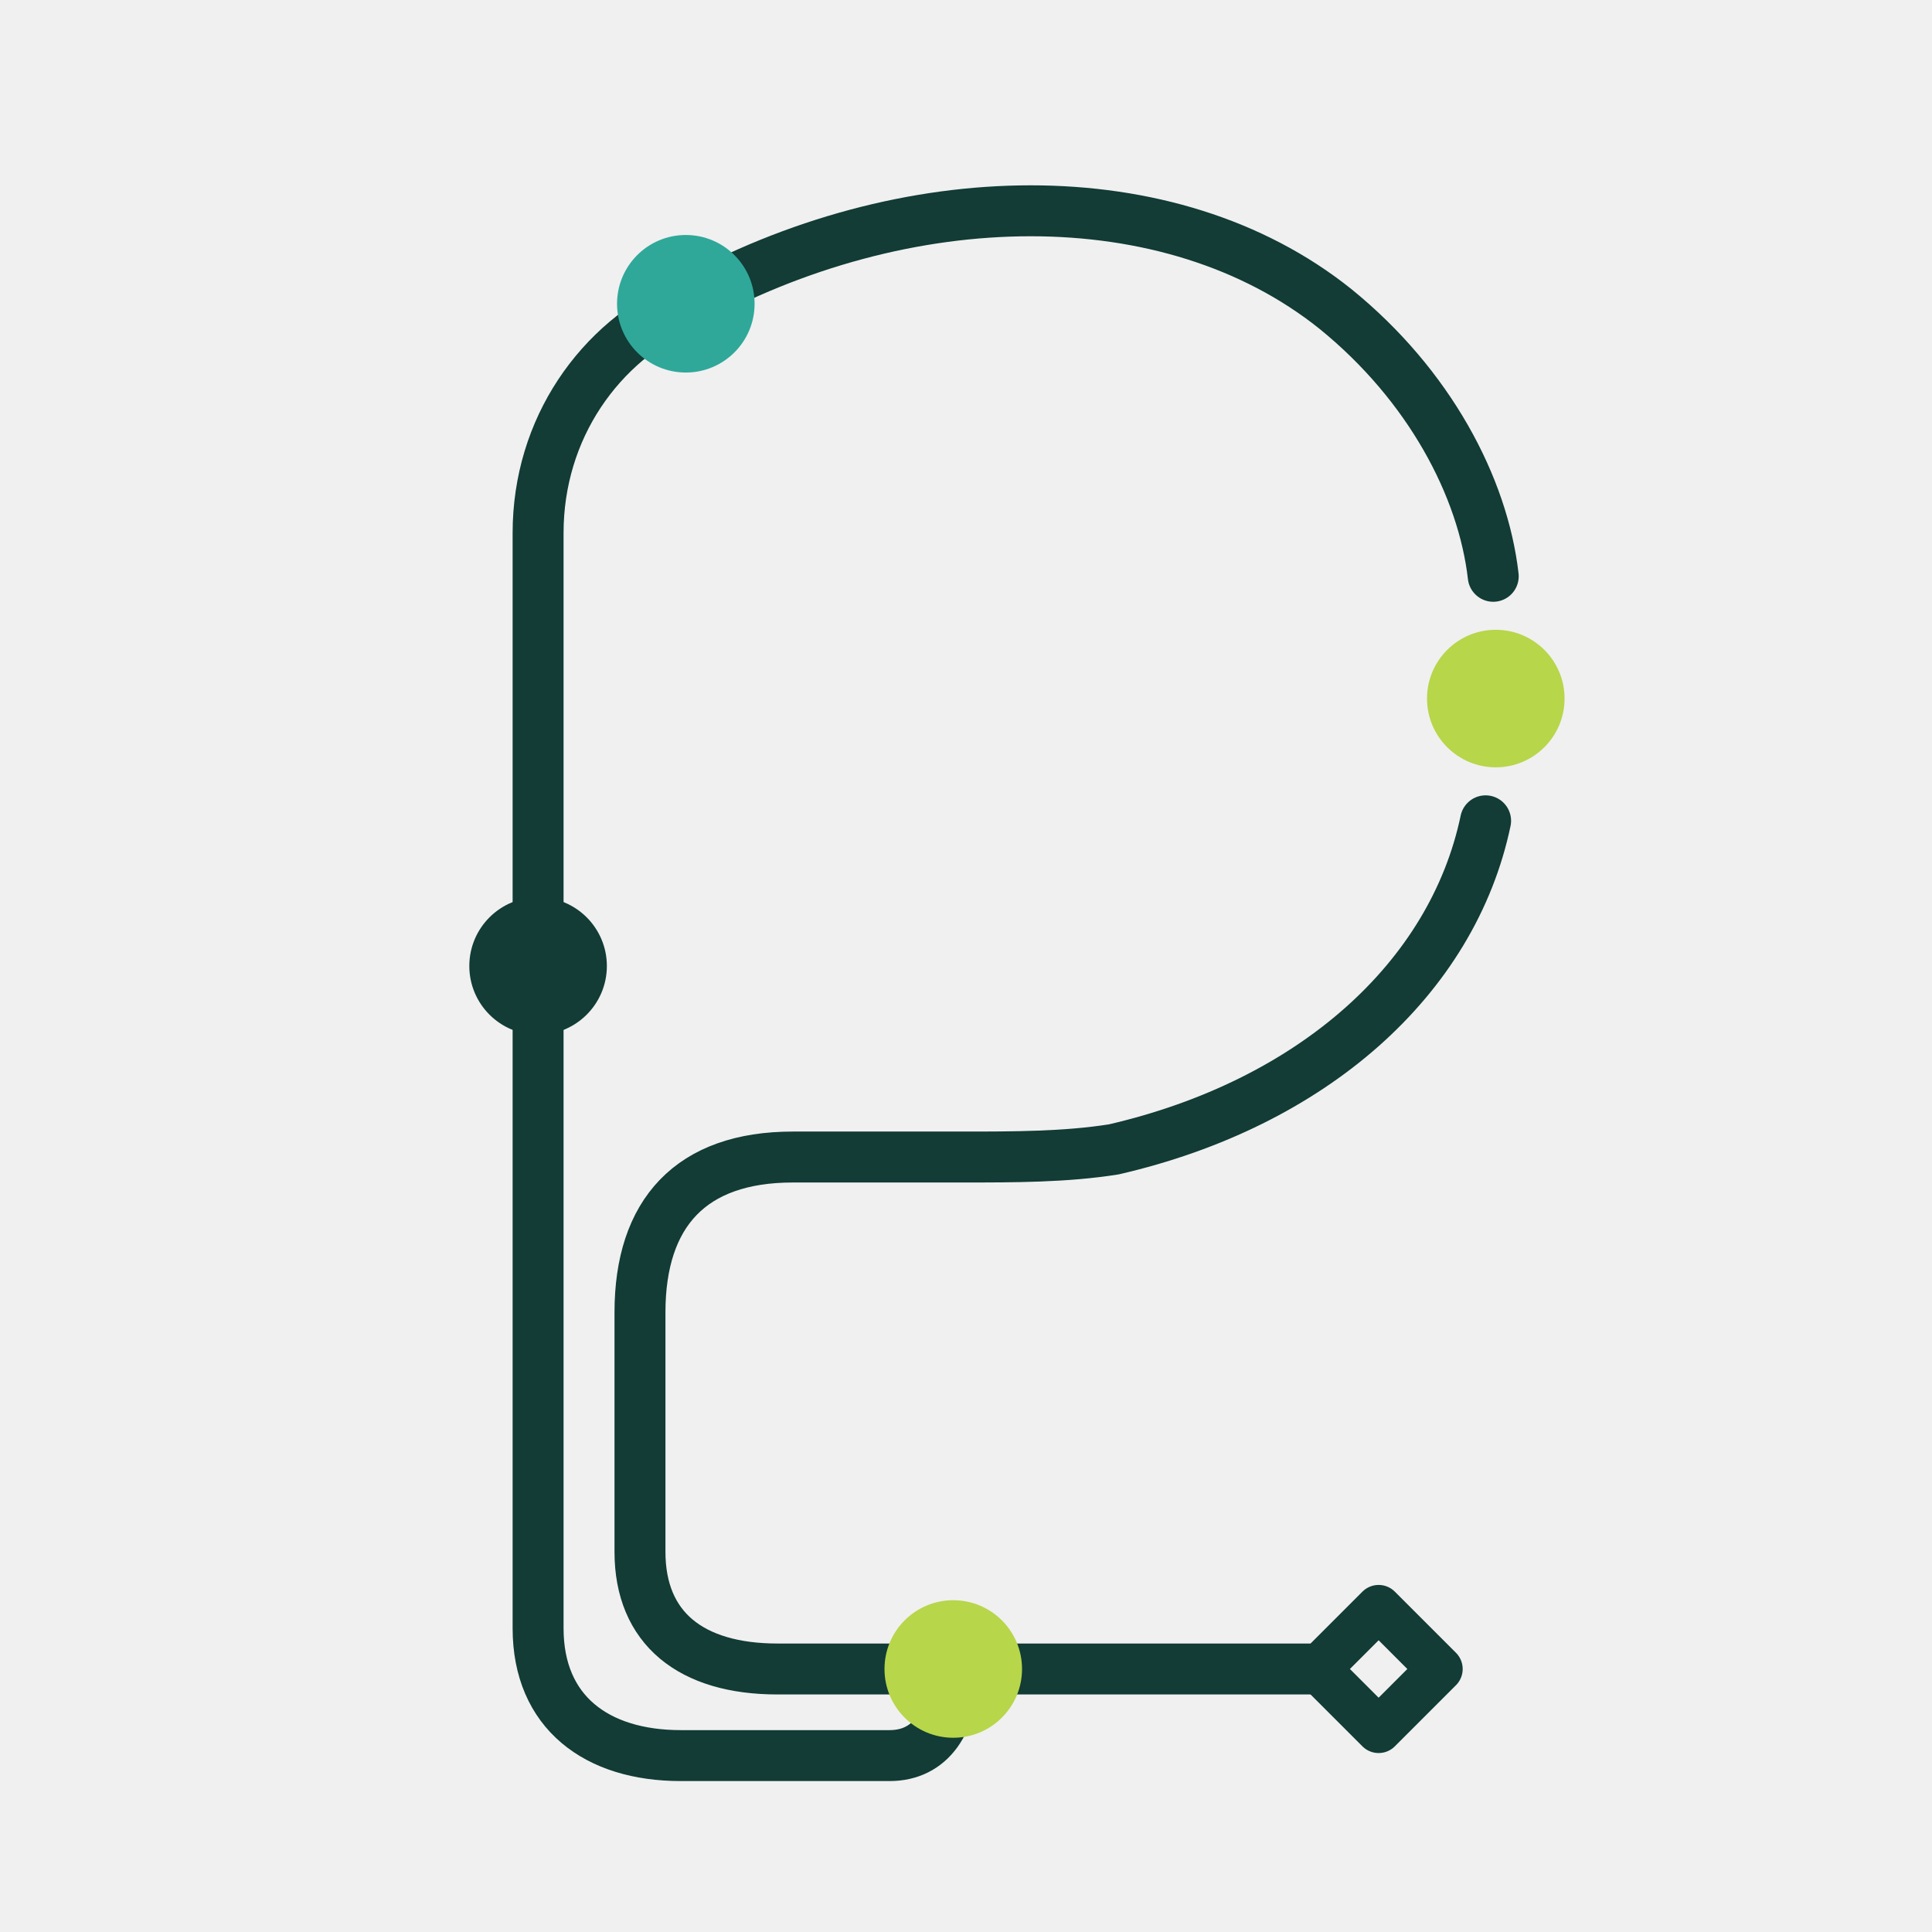
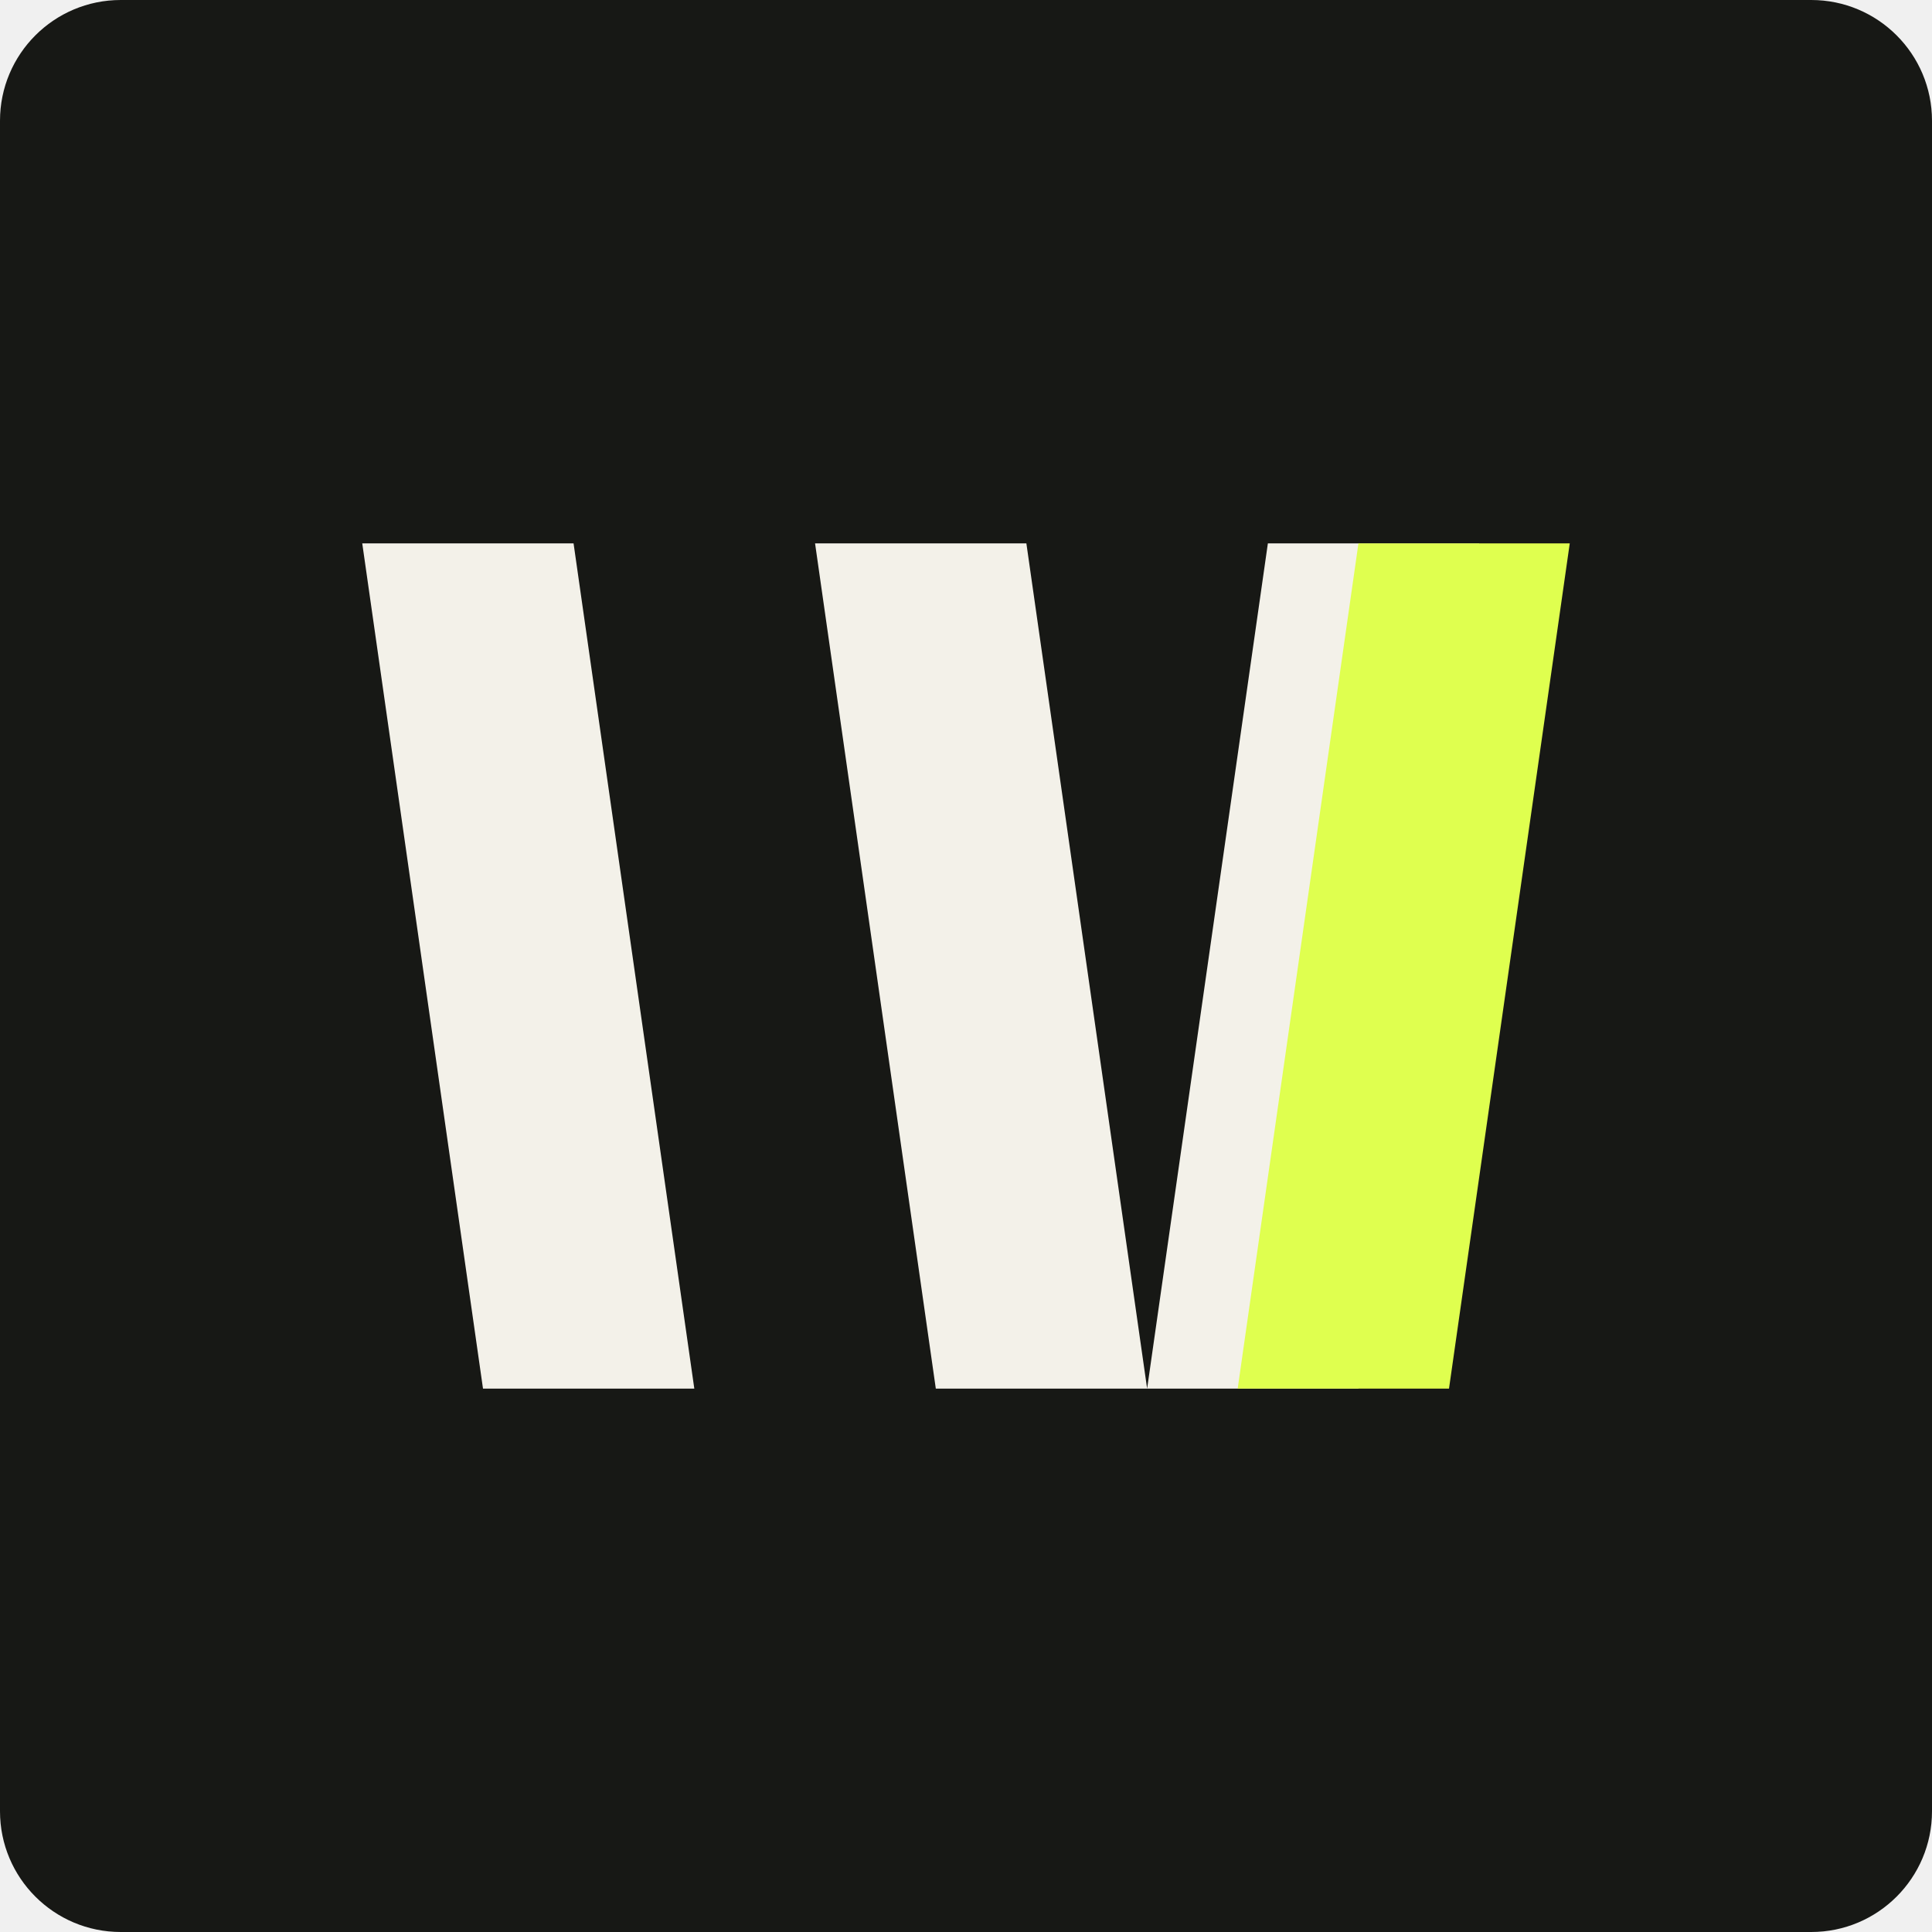
- <svg xmlns="http://www.w3.org/2000/svg" width="512" height="512" viewBox="0 0 512 512" role="img" aria-labelledby="title description">
-   <defs>
-     <mask id="output-line-knockout" maskUnits="userSpaceOnUse" x="0" y="0" width="1254" height="1100">
-       <rect x="0" y="0" width="1254" height="1100" fill="#ffffff" />
-       <path d="M 782,651 L 797,666 L 782,681 L 767,666 Z" fill="#000000" />
-     </mask>
-   </defs>
-   <g transform="translate(256 256) scale(0.675) translate(-620 -390)">
-     <g fill="none" stroke="#123c35" stroke-width="20" stroke-linecap="round" stroke-linejoin="round">
-       <path d="M 510,130            C 596,82 700,80 765,132            C 802,162 823,202 827,237" />
-       <path mask="url(#output-line-knockout)" d="M 824,333            C 811,395 756,444 678,462            C 659,465 639,465 618,465            H 552            C 512,465 492,487 492,526            V 620            C 492,650 512,666 546,666            H 782" />
-       <path d="M 510,130            C 476,145 452,179 452,220            V 650            C 452,683 475,700 508,700            H 590            C 606,700 615,687 615,666" />
-       <path d="M 782,642 L 806,666 L 782,690 L 758,666 Z" stroke-width="18" />
-     </g>
-     <circle cx="510" cy="130" r="27" fill="#2fa89a" />
-     <circle cx="452" cy="390" r="27" fill="#123c35" />
-     <circle cx="828" cy="285" r="27" fill="#b7d64a" />
-     <circle cx="615" cy="666" r="27" fill="#b7d64a" />
-   </g>
+ <svg xmlns="http://www.w3.org/2000/svg" viewBox="0 0 64 64">
+   <rect width="64" height="64" rx="4" fill="#171815" />
+   <path d="M12 18h7l4 28h-7L12 18Zm15 0h7l4 28h-7l-4-28Zm15 0h7l-4 28h-7l4-28Z" fill="#f3f1e9" />
+   <path d="M45 18h7l-4 28h-7l4-28Z" fill="#dfff4f" />
</svg>
